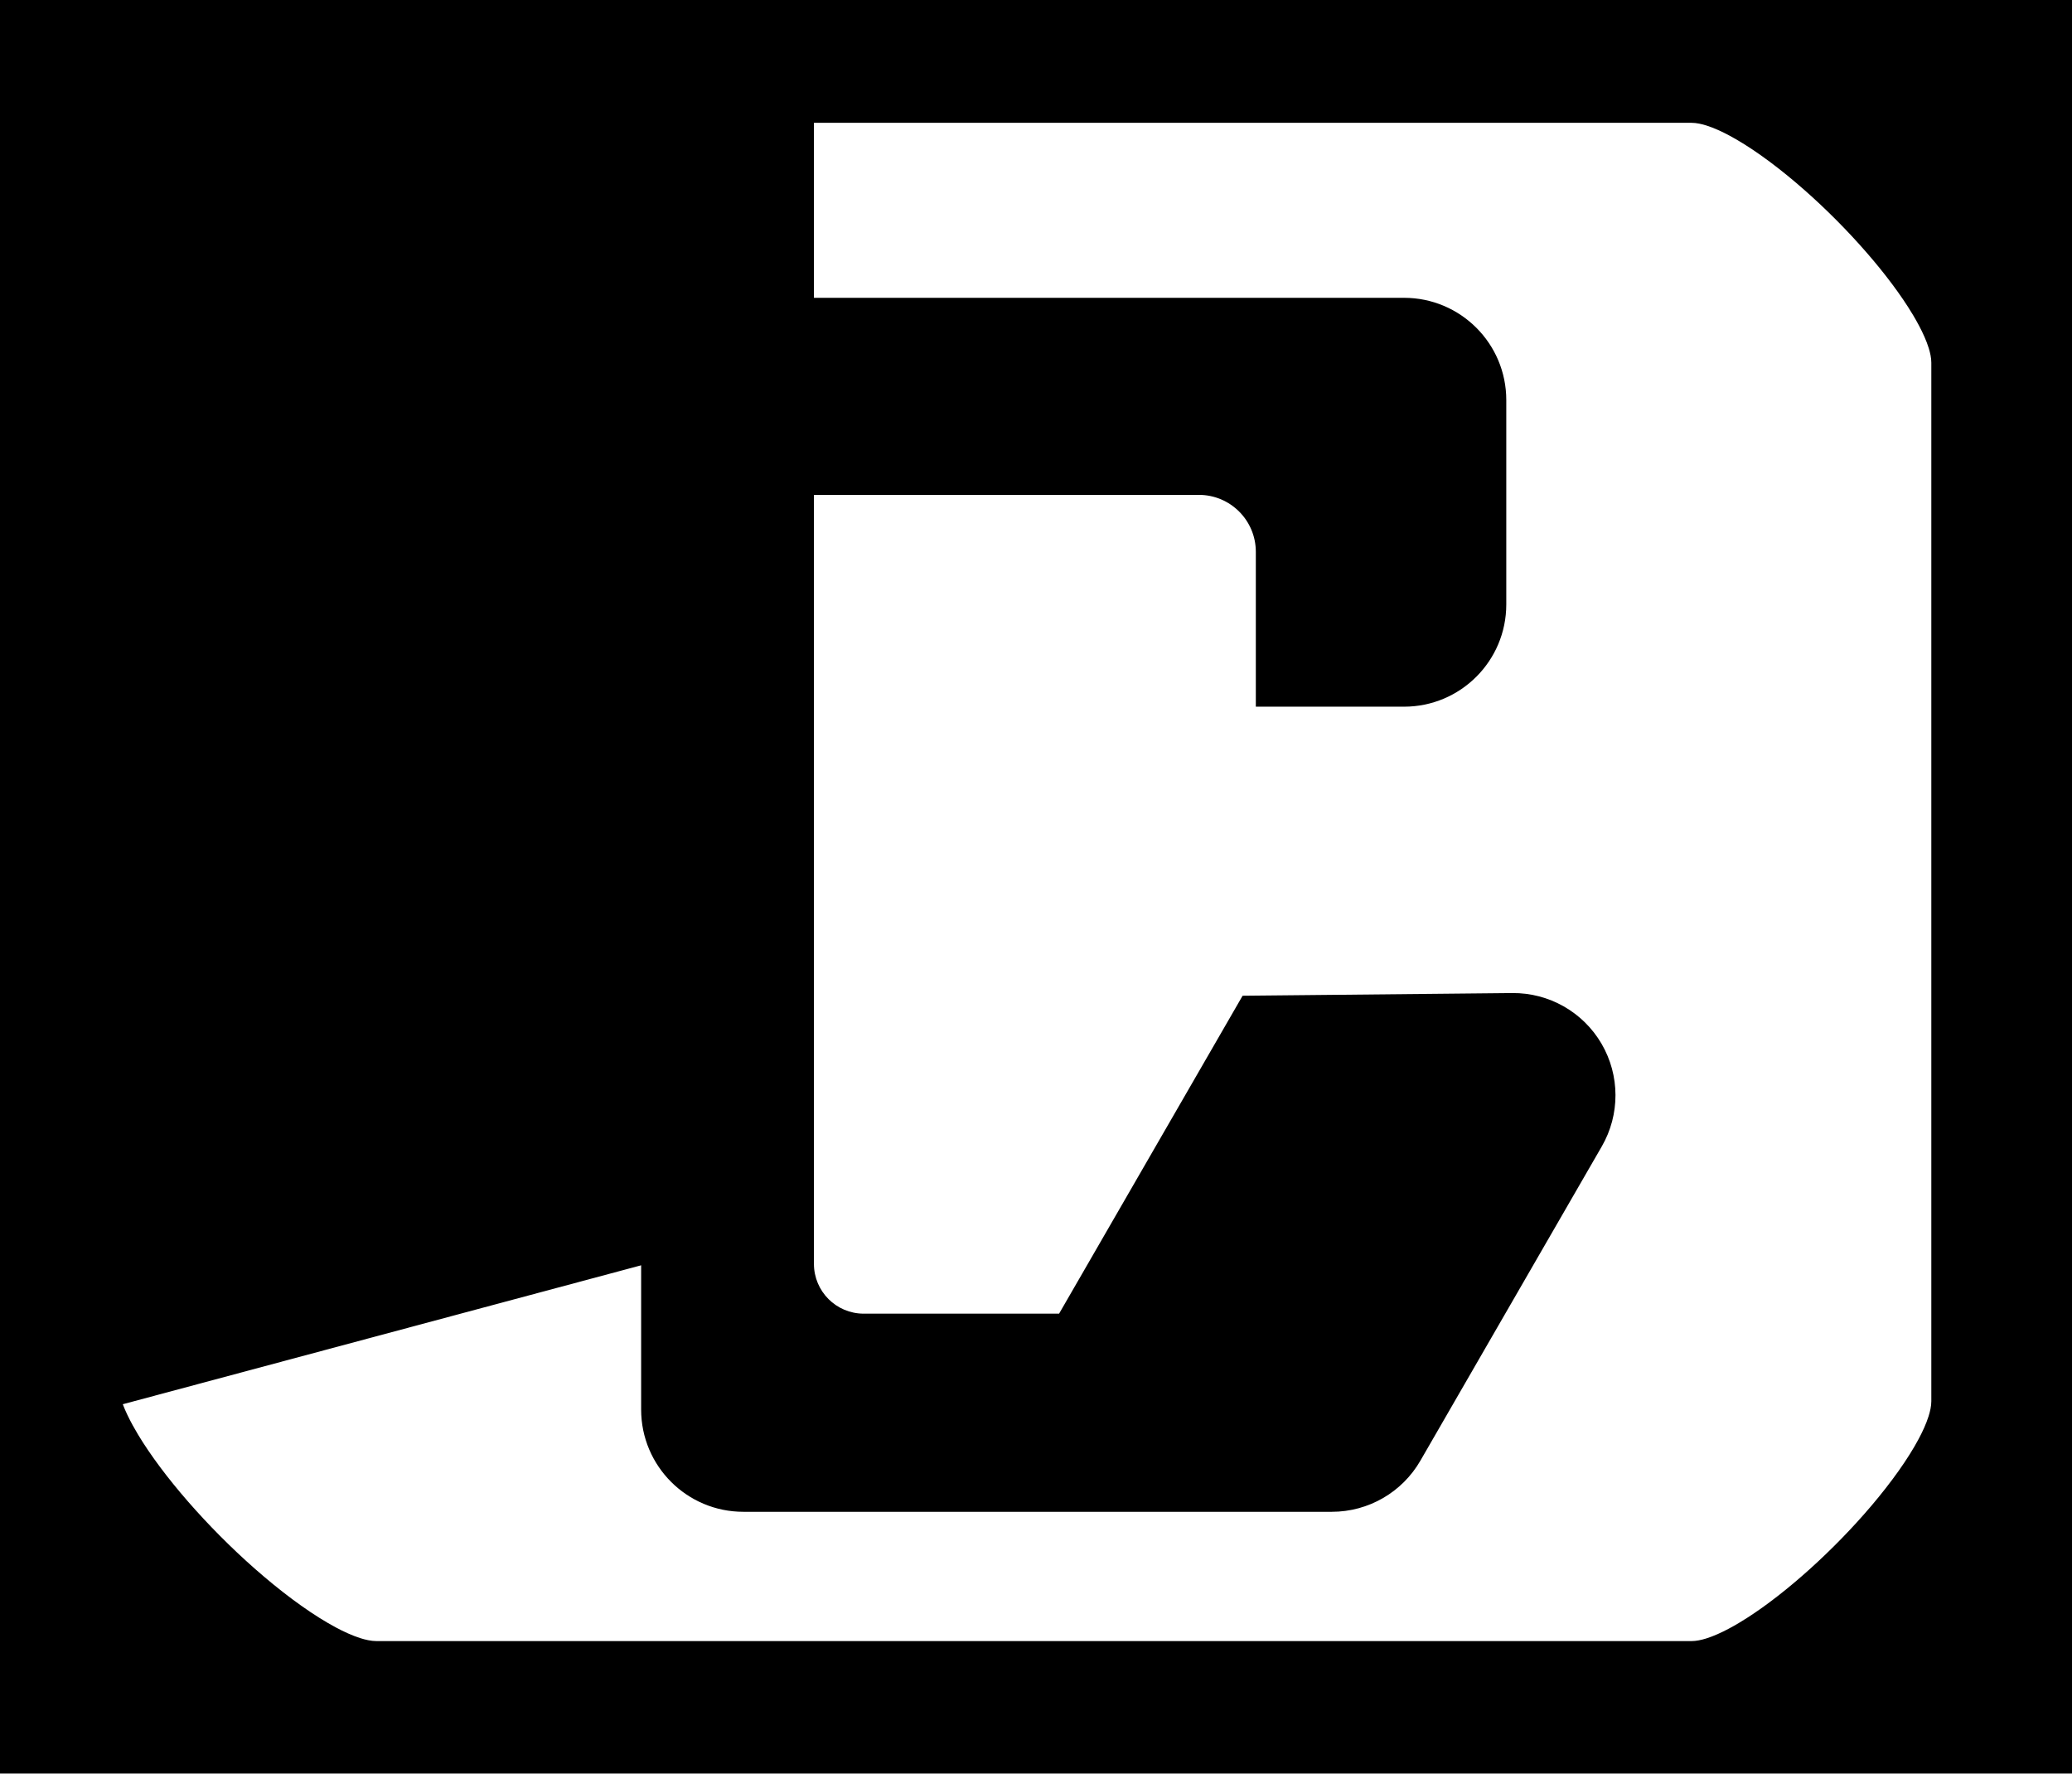
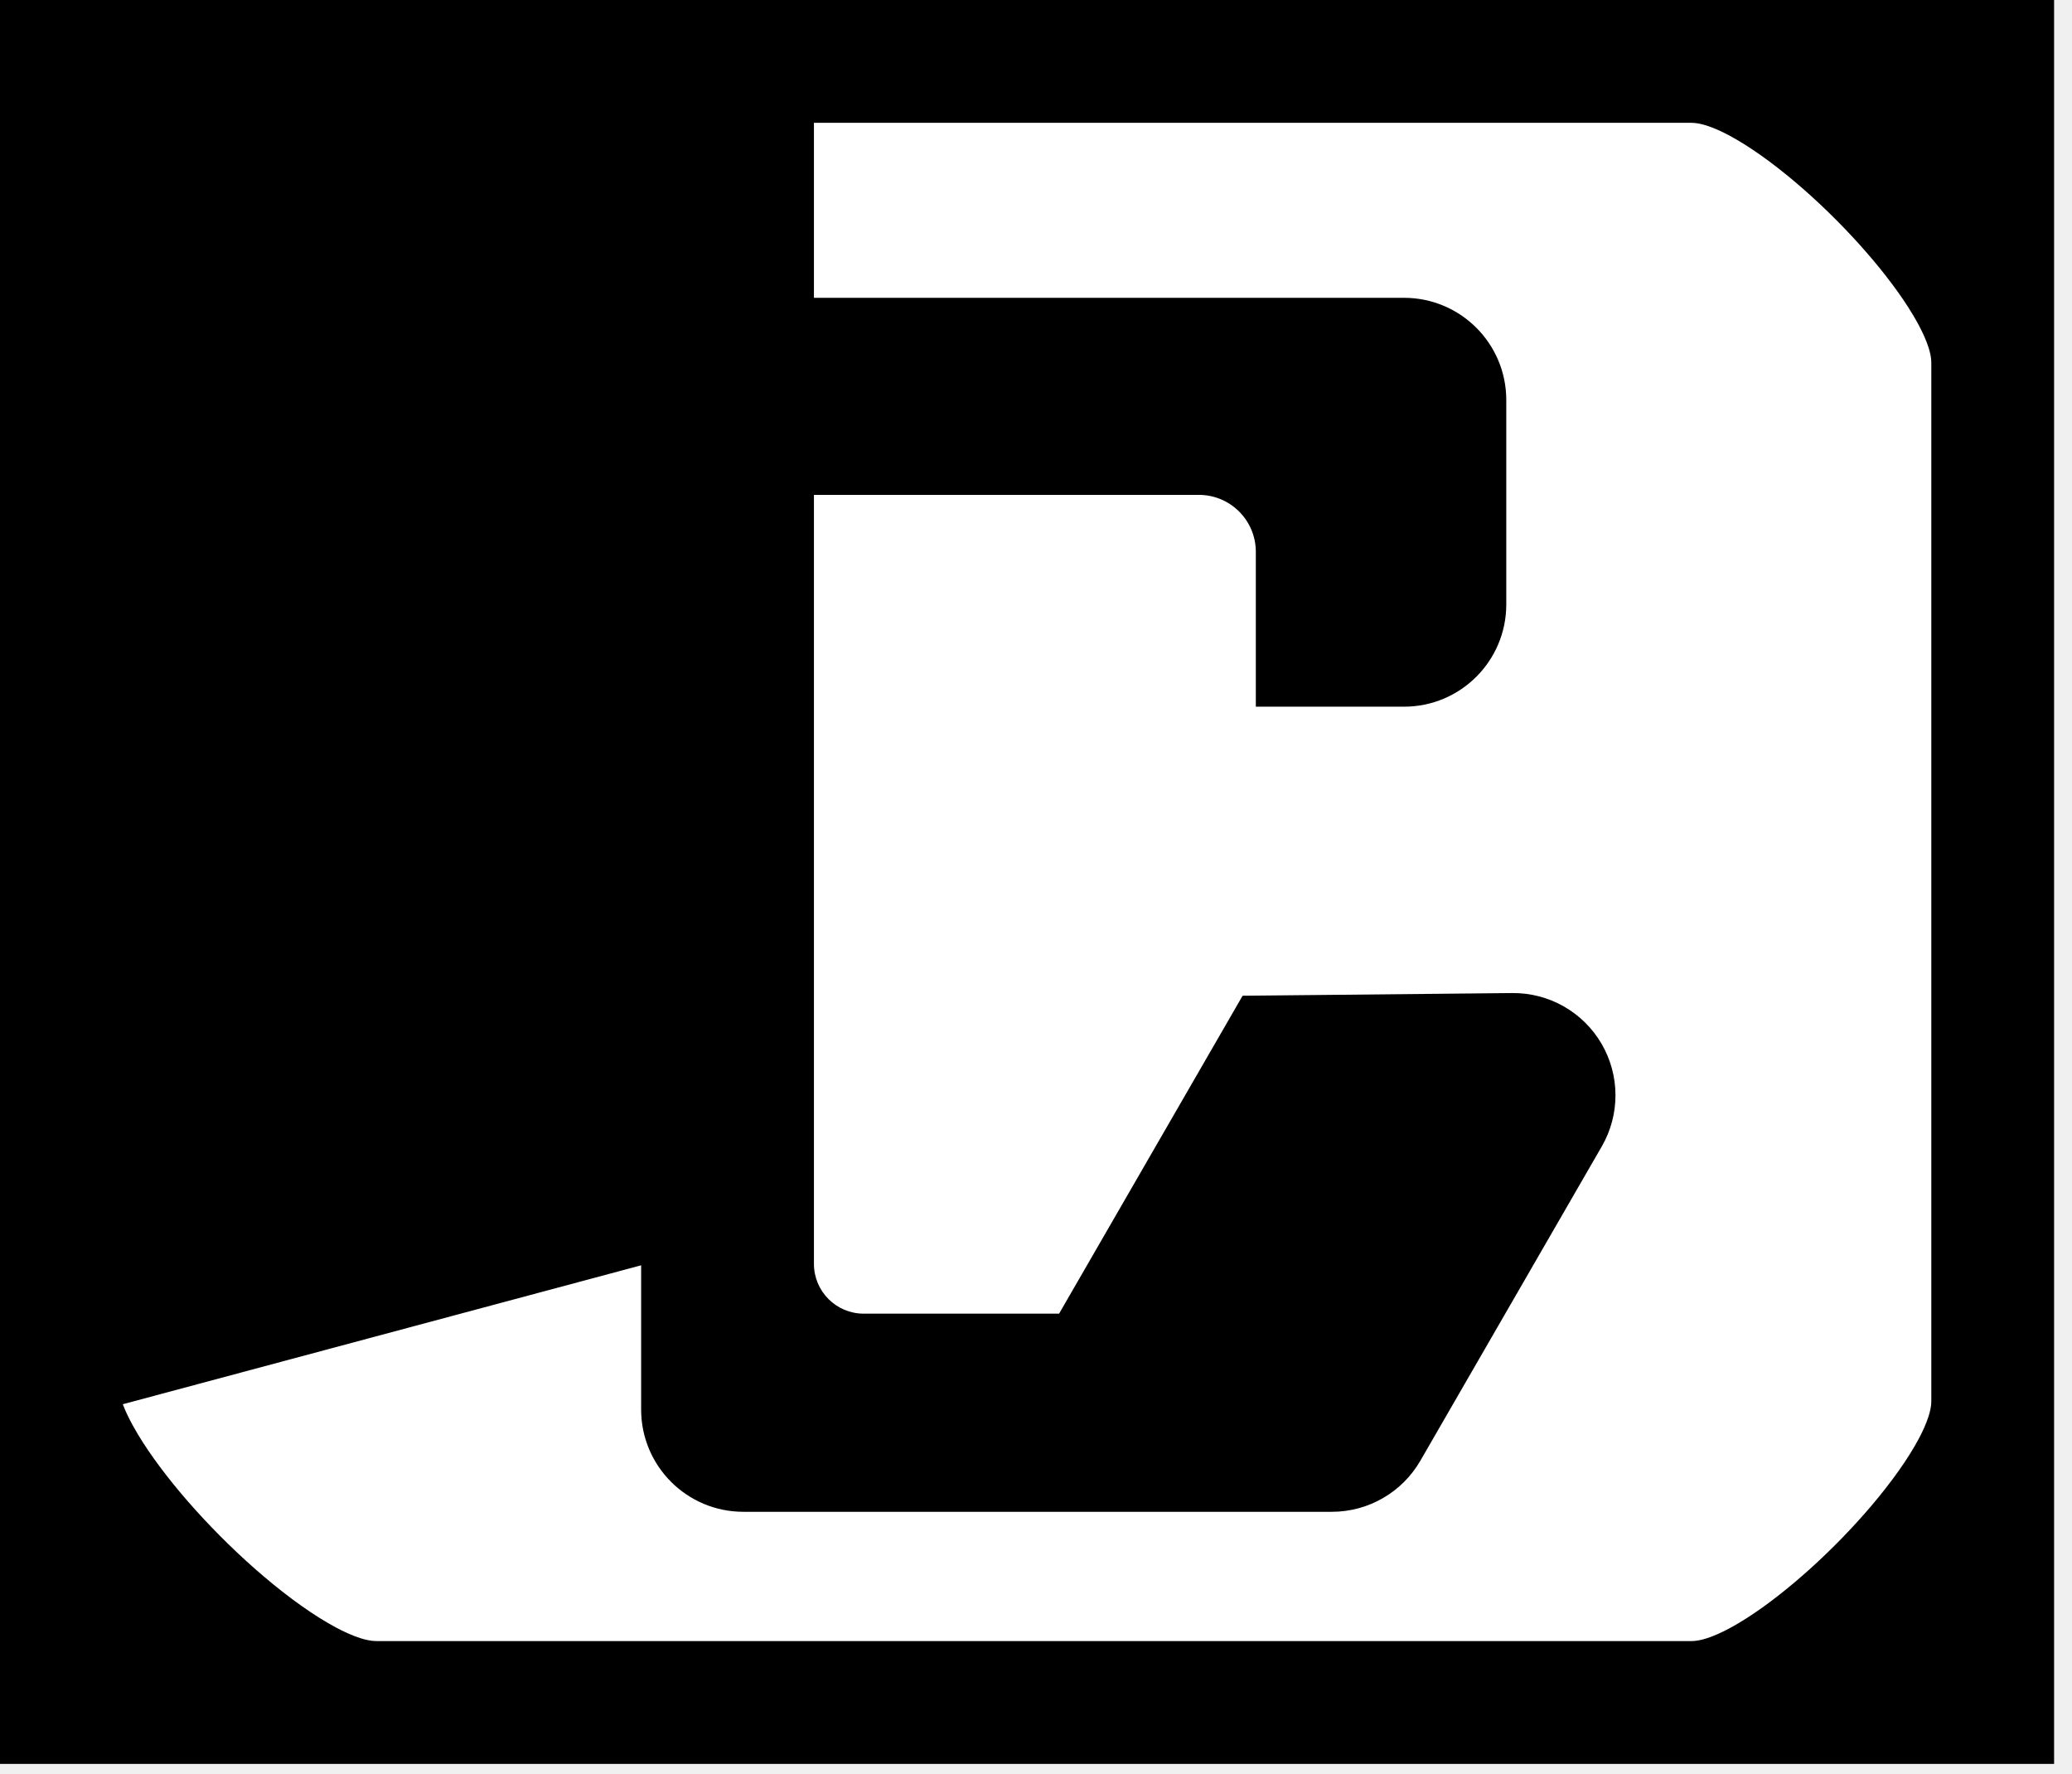
<svg xmlns="http://www.w3.org/2000/svg" viewBox="0 0 104 89">
-   <rect width="104" height="89" fill="#000" />
+   <rect x="0" y="0" width="103.101" height="88.517" />
  <g transform="translate(55.63675 45.21412)">
    <path d="M20.268 4.62c1.842-.018 3.552.953 4.481 2.543.929 1.591.934 3.558.013 5.153l-9.105 15.77a5.13 5.13 0 0 1-4.443 2.566h-29.539a5.131 5.131 0 0 1-5.131-5.131v-7.239l-26.018 6.972c.275.721.718 1.459 1.012 1.918 1.375 2.142 3.667 4.685 6.051 6.712 1.305 1.109 2.565 2.002 3.632 2.571.382.204.809.404 1.22.535.257.082.551.15.82.15h66.005c.239 0 .498-.058.726-.128.755-.233 1.581-.727 2.069-1.04 1.986-1.274 4.343-3.399 6.222-5.609 1.028-1.21 1.856-2.377 2.384-3.367.189-.354.374-.749.495-1.131.076-.238.14-.51.14-.76v-52.121c0-.239-.058-.497-.129-.726-.233-.754-.727-1.581-1.039-2.068-1.274-1.986-3.399-4.343-5.609-6.222-1.21-1.028-2.378-1.856-3.367-2.384-.354-.189-.75-.374-1.132-.496-.238-.076-.51-.139-.76-.139h-44.049v8.782h29.62a5.131 5.131 0 0 1 5.131 5.131v10.256a5.131 5.131 0 0 1-5.131 5.131h-7.44v-7.771a2.859 2.859 0 0 0-2.859-2.858h-19.321v38.59a2.499 2.499 0 0 0 2.499 2.499h9.806l9.211-15.954 13.535-.135Z" fill="#fff" />
  </g>
</svg>
